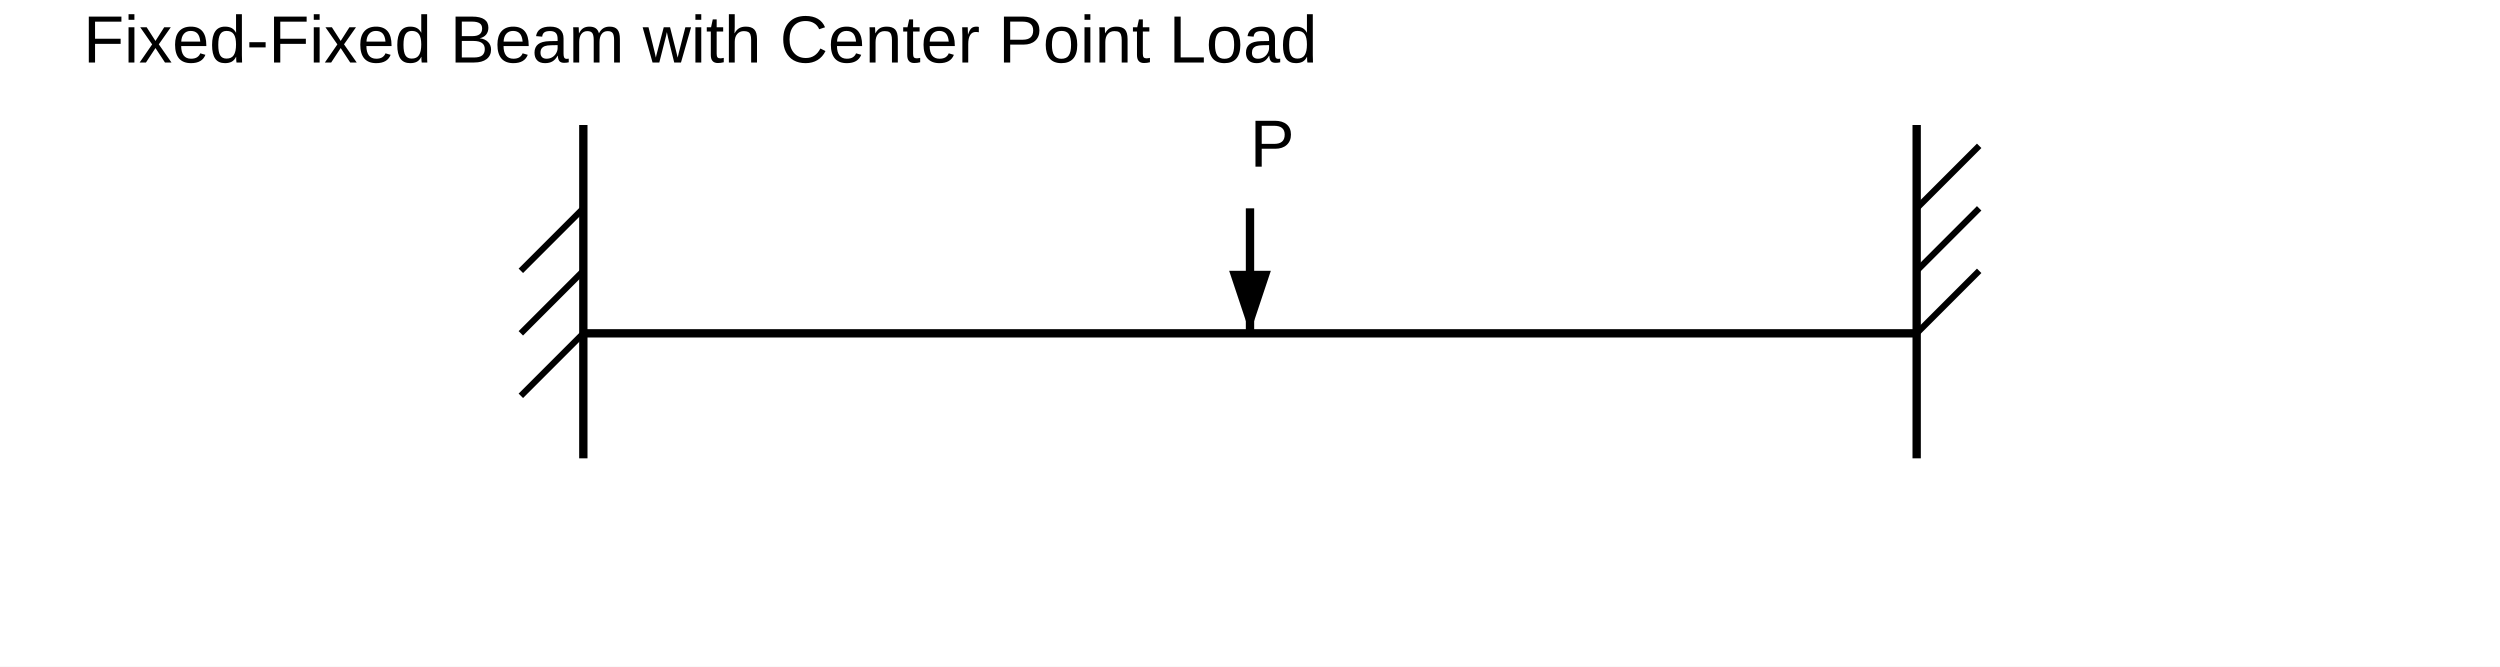
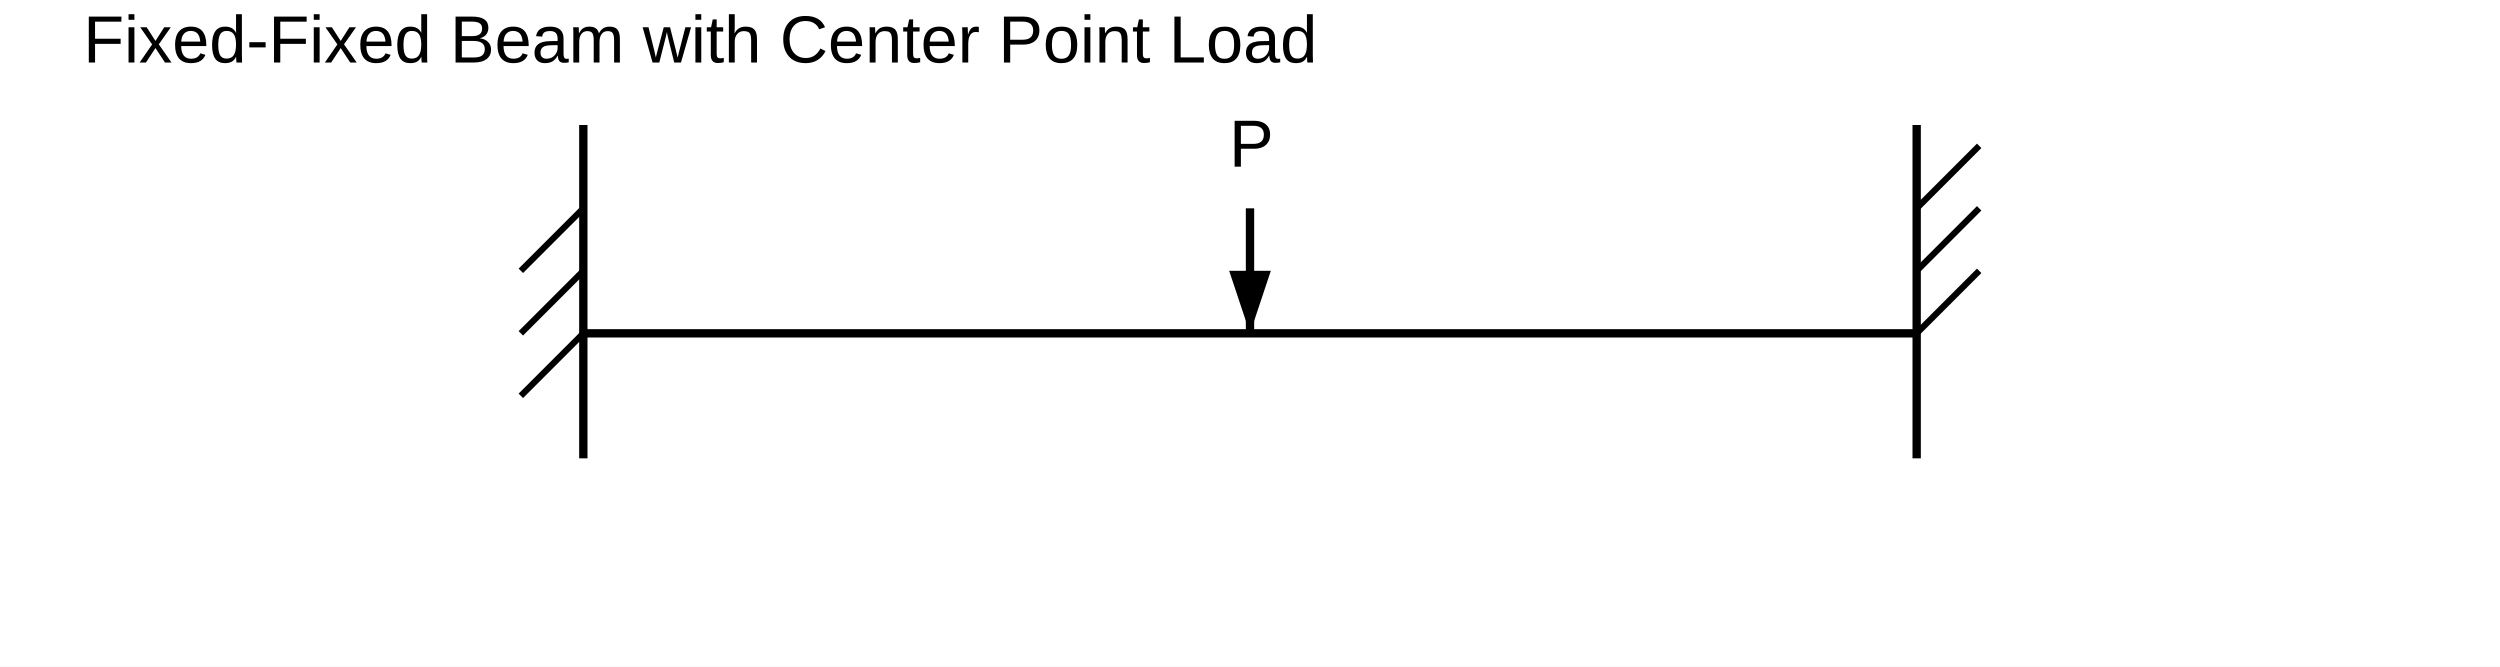
<svg xmlns="http://www.w3.org/2000/svg" width="600" height="160" viewBox="0 0 600 160">
  <style>
.line{stroke:black;stroke-width:2}
.thin{stroke:black;stroke-width:1.5;fill:none}
.text{font-family:Arial;font-size:16px}
</style>
  <rect width="100%" height="100%" fill="white" />
  <text x="20" y="15" class="text">Fixed-Fixed Beam with Center Point Load</text>
  <line x1="140" y1="30" x2="140" y2="110" class="line" />
  <line x1="140" y1="50" x2="125" y2="65" class="thin" />
  <line x1="140" y1="65" x2="125" y2="80" class="thin" />
  <line x1="140" y1="80" x2="125" y2="95" class="thin" />
  <line x1="460" y1="30" x2="460" y2="110" class="line" />
  <line x1="475" y1="35" x2="460" y2="50" class="thin" />
  <line x1="475" y1="50" x2="460" y2="65" class="thin" />
  <line x1="475" y1="65" x2="460" y2="80" class="thin" />
  <line x1="140" y1="80" x2="460" y2="80" class="line" />
  <line x1="300" y1="50" x2="300" y2="80" class="line" />
  <polygon points="295,65 305,65 300,80" fill="black" />
-   <text x="300" y="40" class="text">P</text>
+   <text x="295" y="40" class="text">P</text>
</svg>
